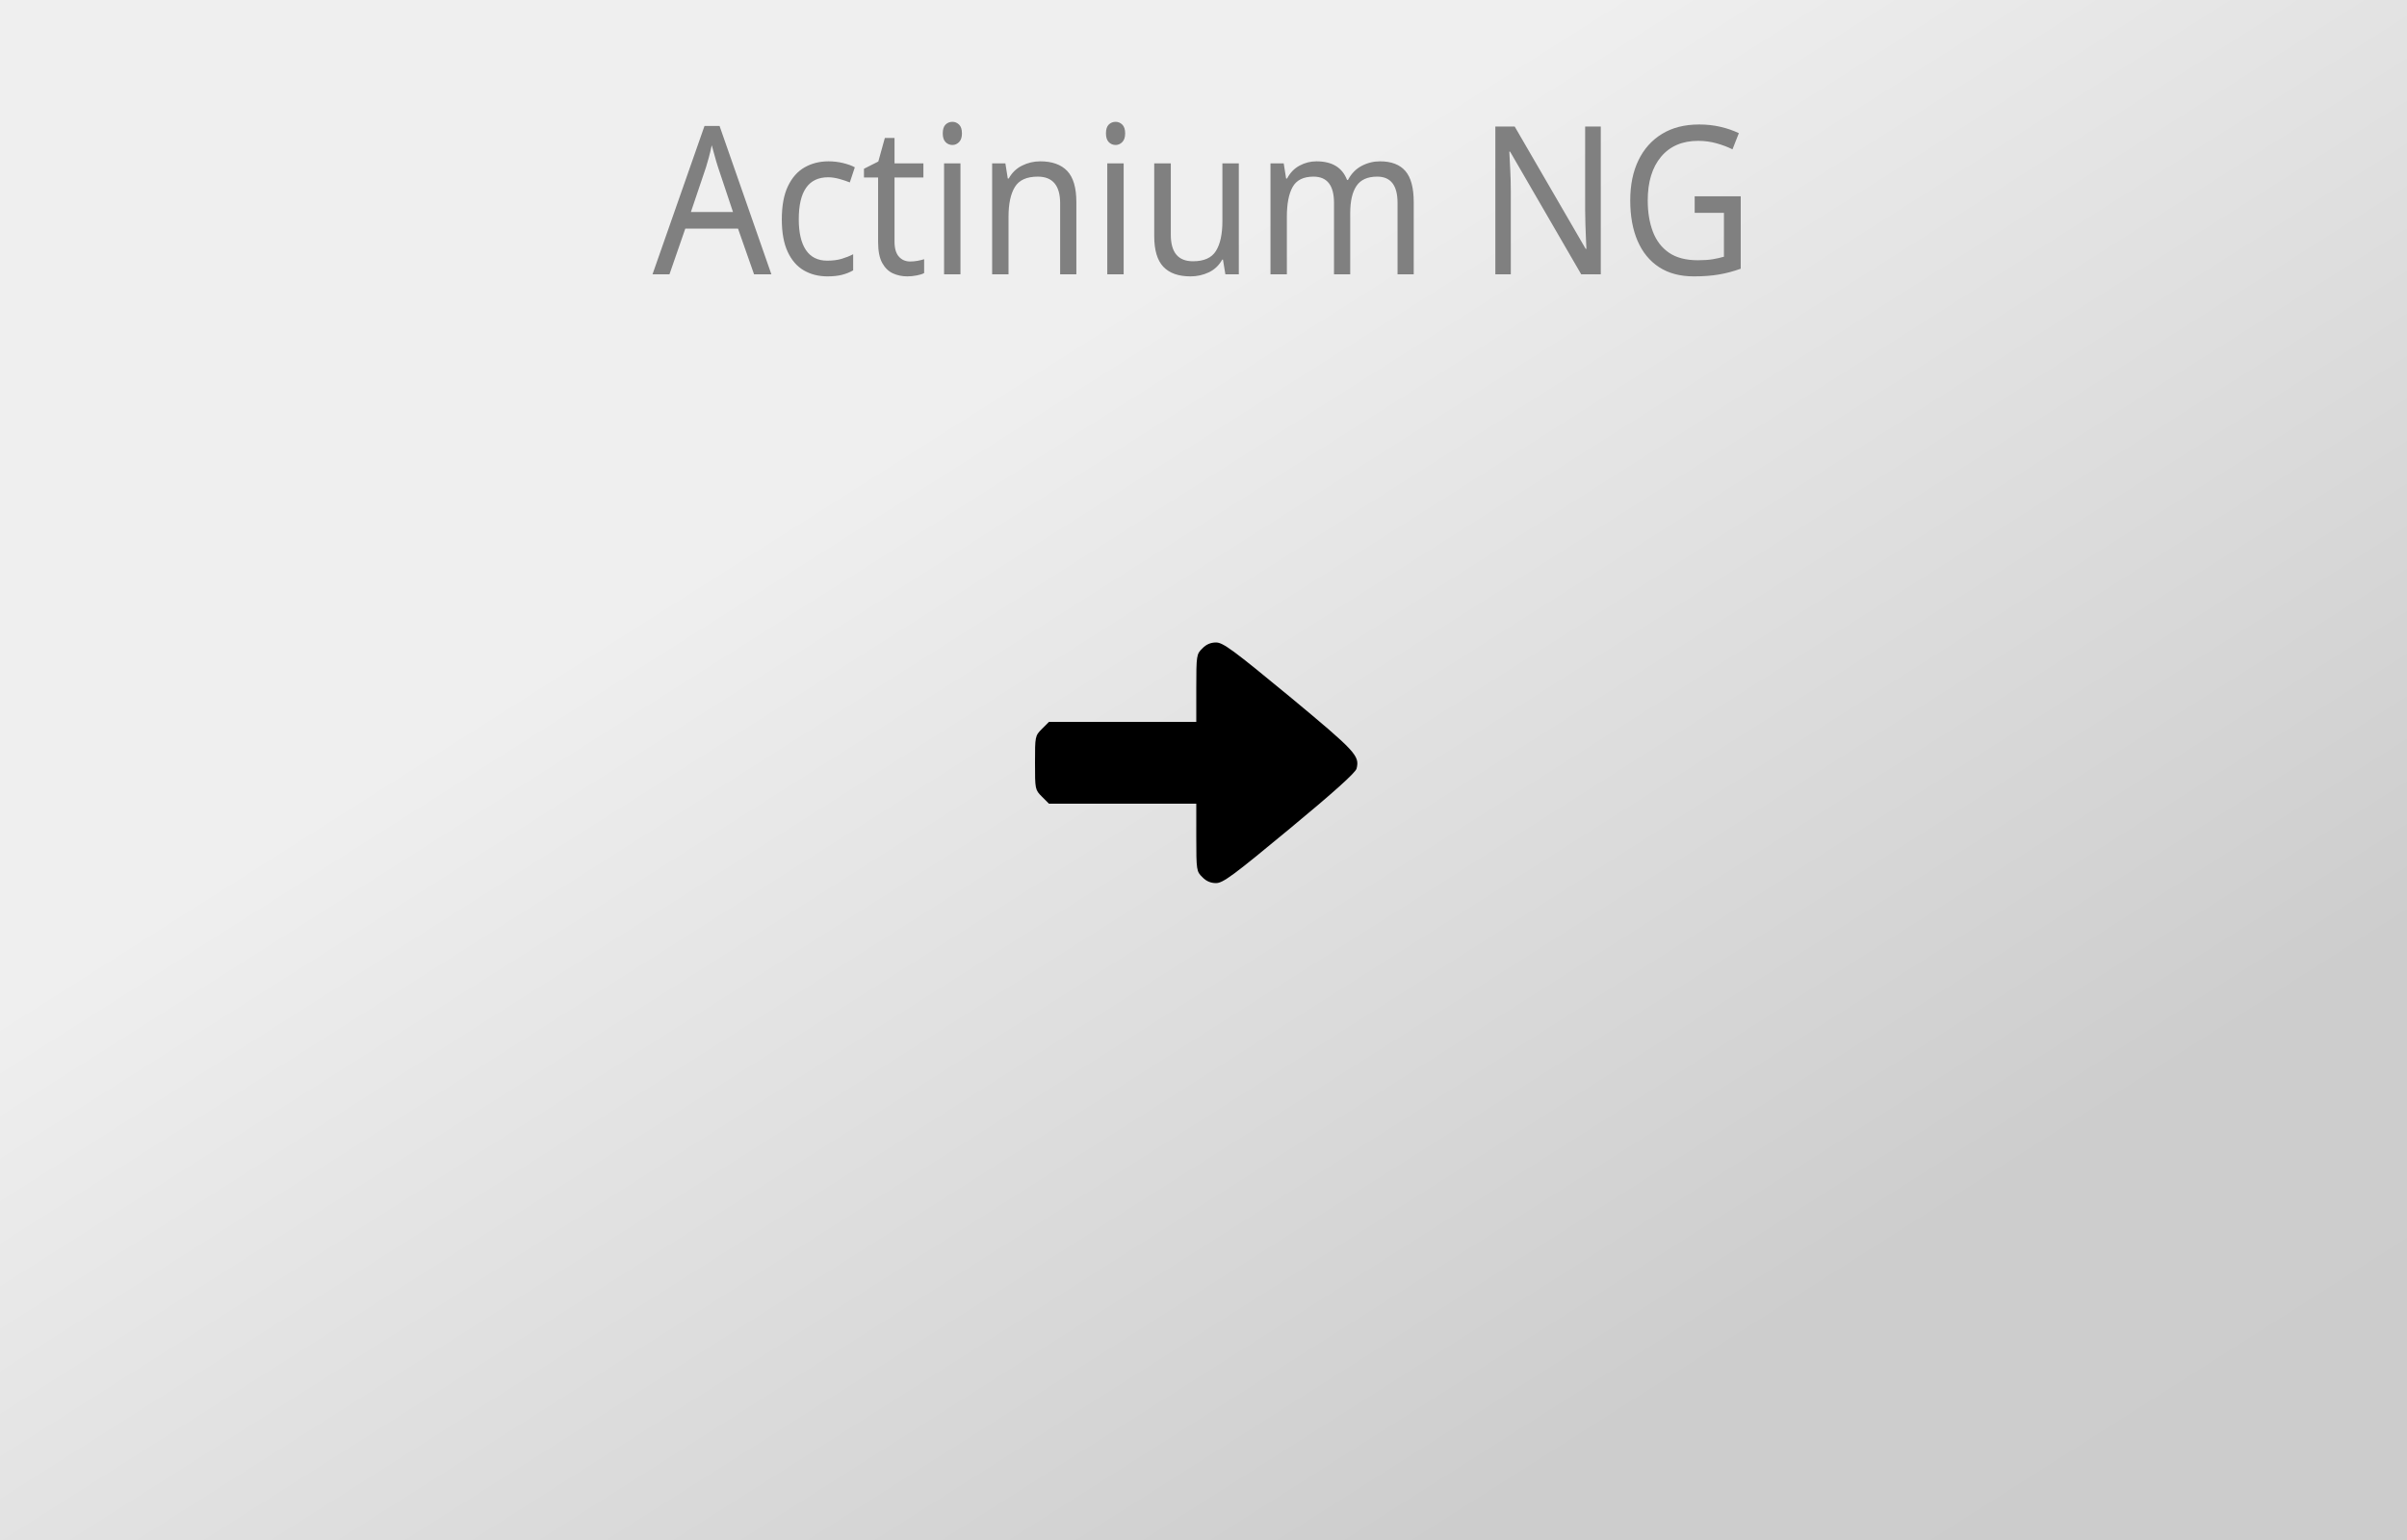
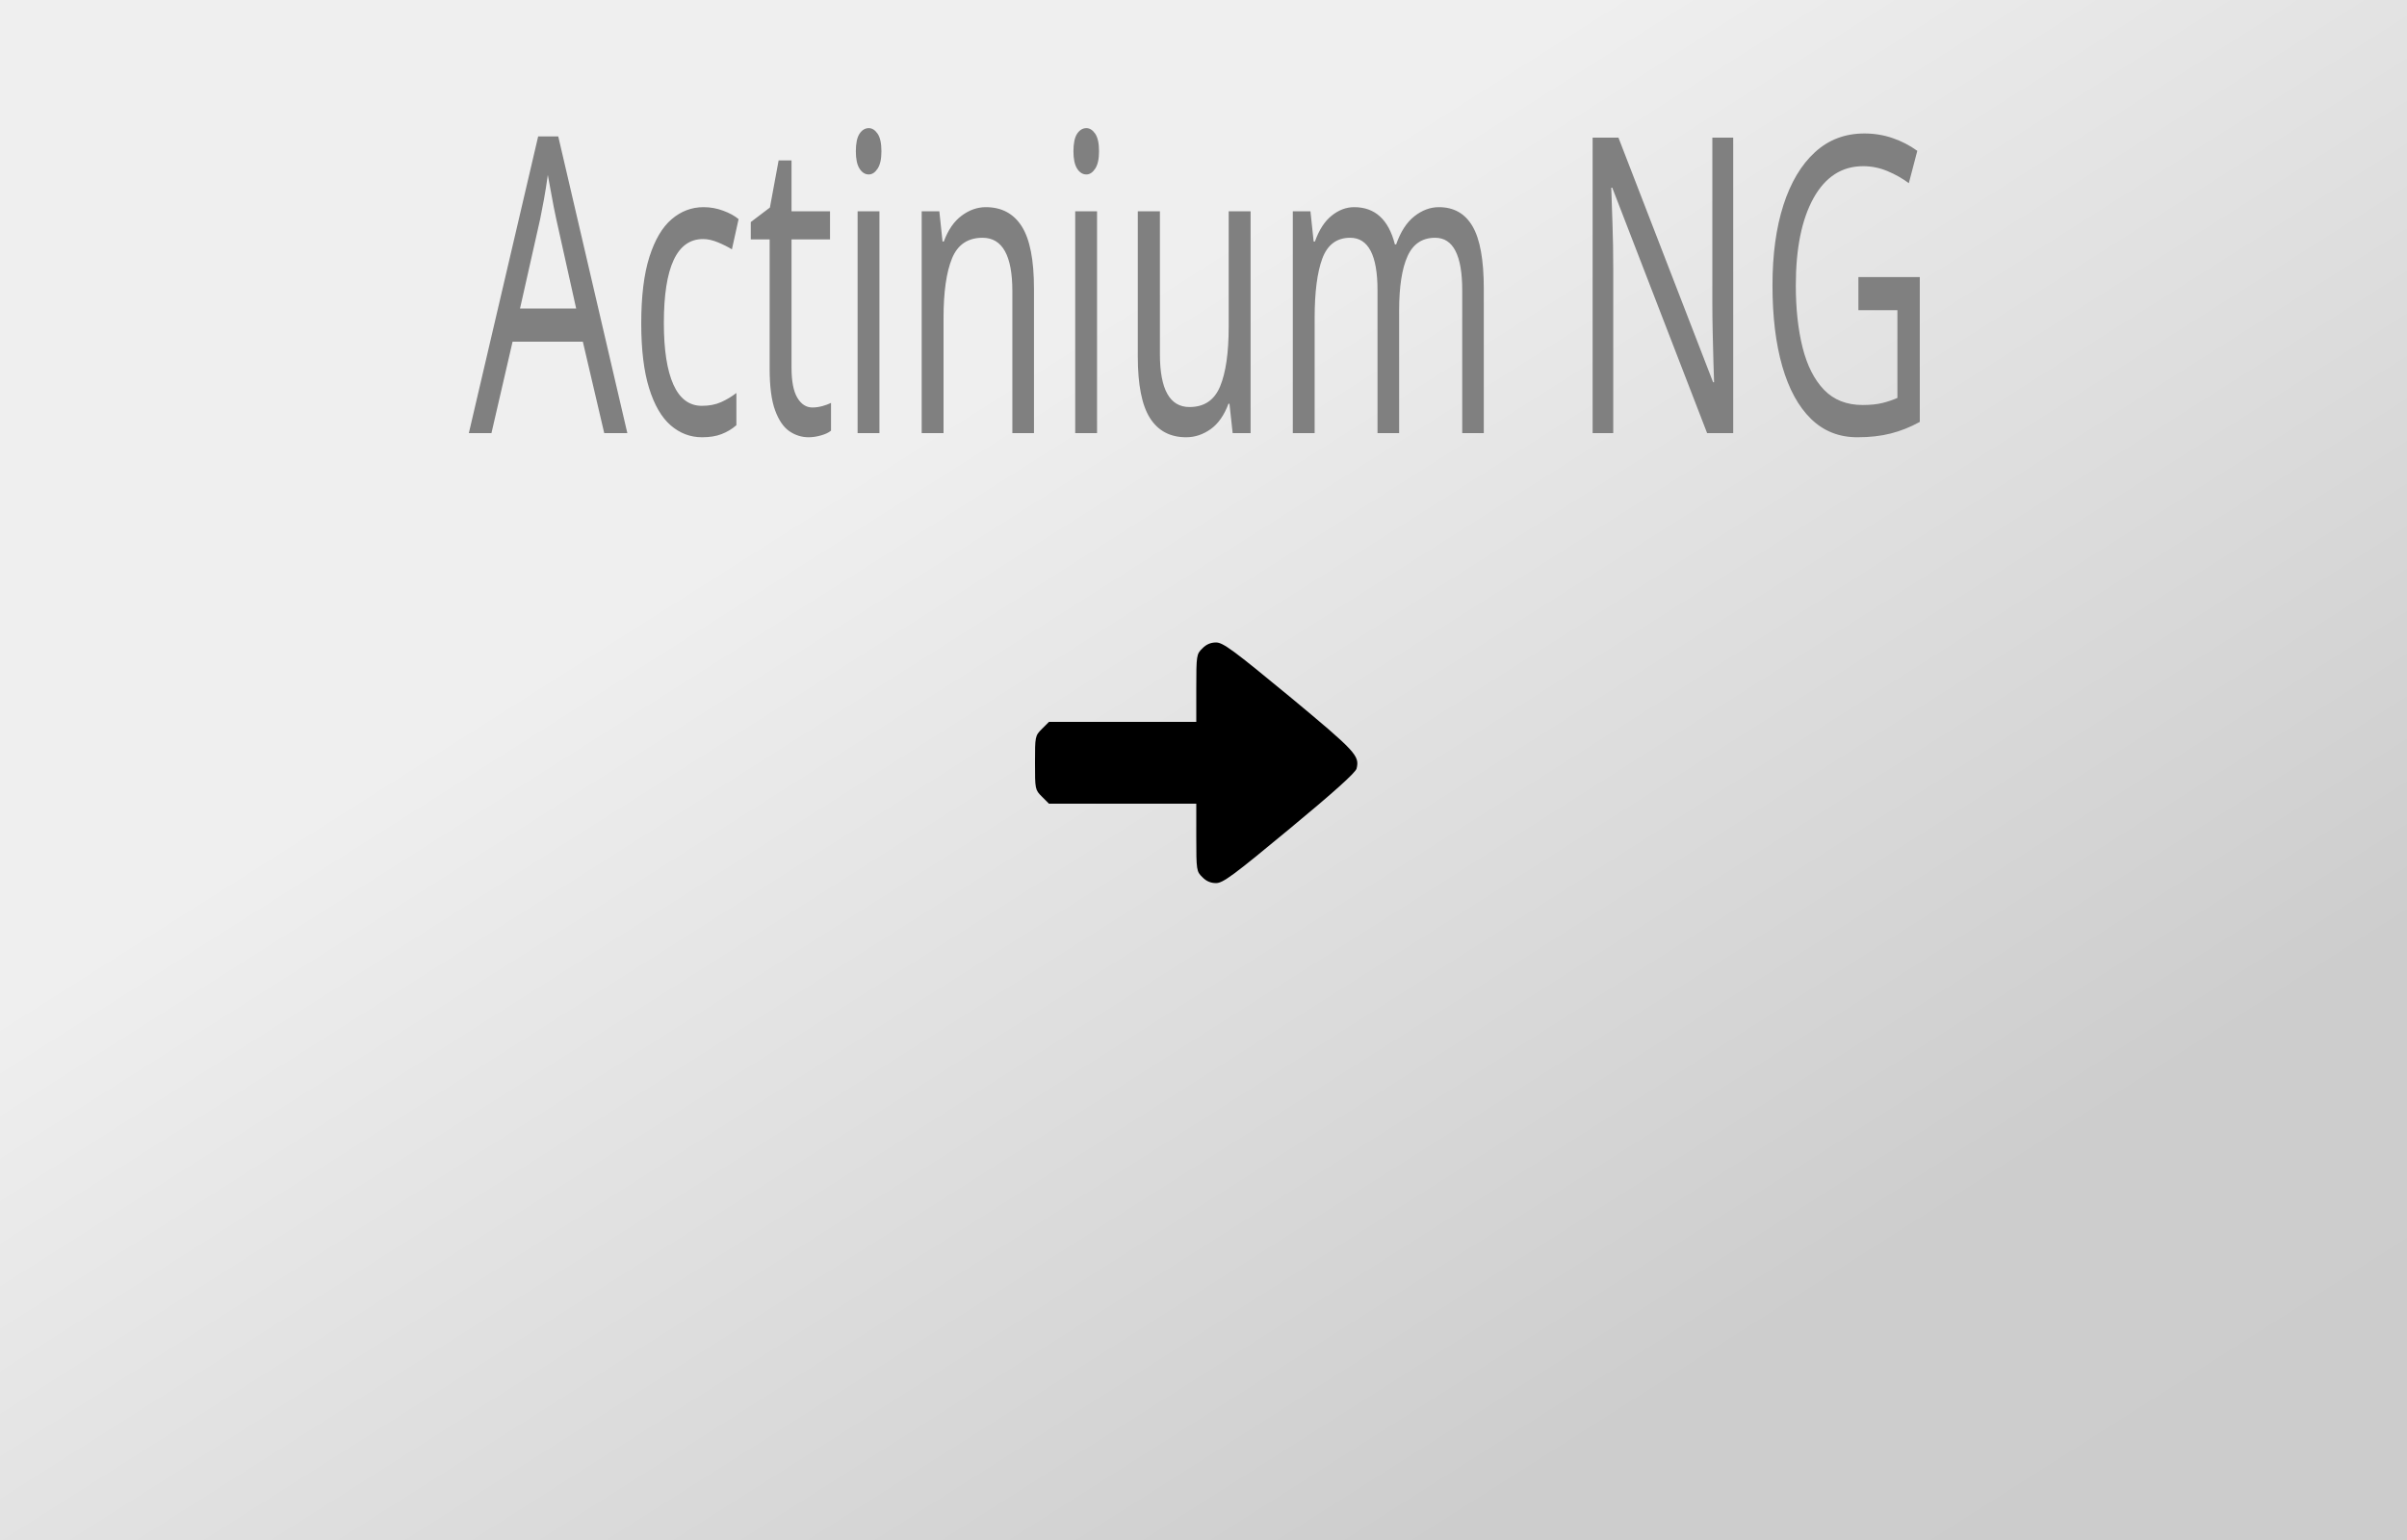
<svg xmlns="http://www.w3.org/2000/svg" version="1.0" width="1000pt" height="640pt" viewBox="0 0 1000 640" preserveAspectRatio="xMidYMid meet">
  <style type="text/css">
		text {
			font-family: "Tuffy";
			font-size: 86px;
			fill: gray;
			text-anchor: middle;
		}
	</style>
  <defs>
    <linearGradient id="gradient" x1="0%" y1="0%" x2="100%" y2="100%">
      <stop offset="0%" style="stop-color:rgb(239,239,239);stop-opacity:1" />
      <stop offset="33%" style="stop-color:rgb(239,239,239);stop-opacity:1" />
      <stop offset="80%" style="stop-color:rgb(205,205,205);stop-opacity:1" />
      <stop offset="100%" style="stop-color:rgb(204,204,204);stop-opacity:1" />
    </linearGradient>
  </defs>
  <rect width="1000" height="640" style="fill:url(#gradient);stroke-width:0" />
-   <g transform="translate(500,0) scale(0.9, 1)">
-     <text x="0" y="114">Actinium NG</text>
+   <g transform="translate(500,0) scale(1.2, 2)">
+     <text x="0" y="90">Actinium NG</text>
  </g>
  <g transform="translate(0,640) scale(0.1,-0.1)" fill="#000000" stroke="none">
    <path d="M4995 3705 c-24 -23 -25 -29 -25 -165 l0 -140 -306 0 -306 0 -29 -29 c-29 -29 -29 -31 -29 -141 0 -110 0 -112 29 -141 l29 -29 306 0 306 0 0 -140 c0 -136 1 -142 25 -165 16 -17 35 -25 57 -25 29 0 72 32 306 226 180 149 274 233 278 250 13 53 -2 70 -278 299 -235 194 -277 225 -306 225 -22 0 -41 -8 -57 -25z" fixlter="url(#glow)" />
  </g>
</svg>
